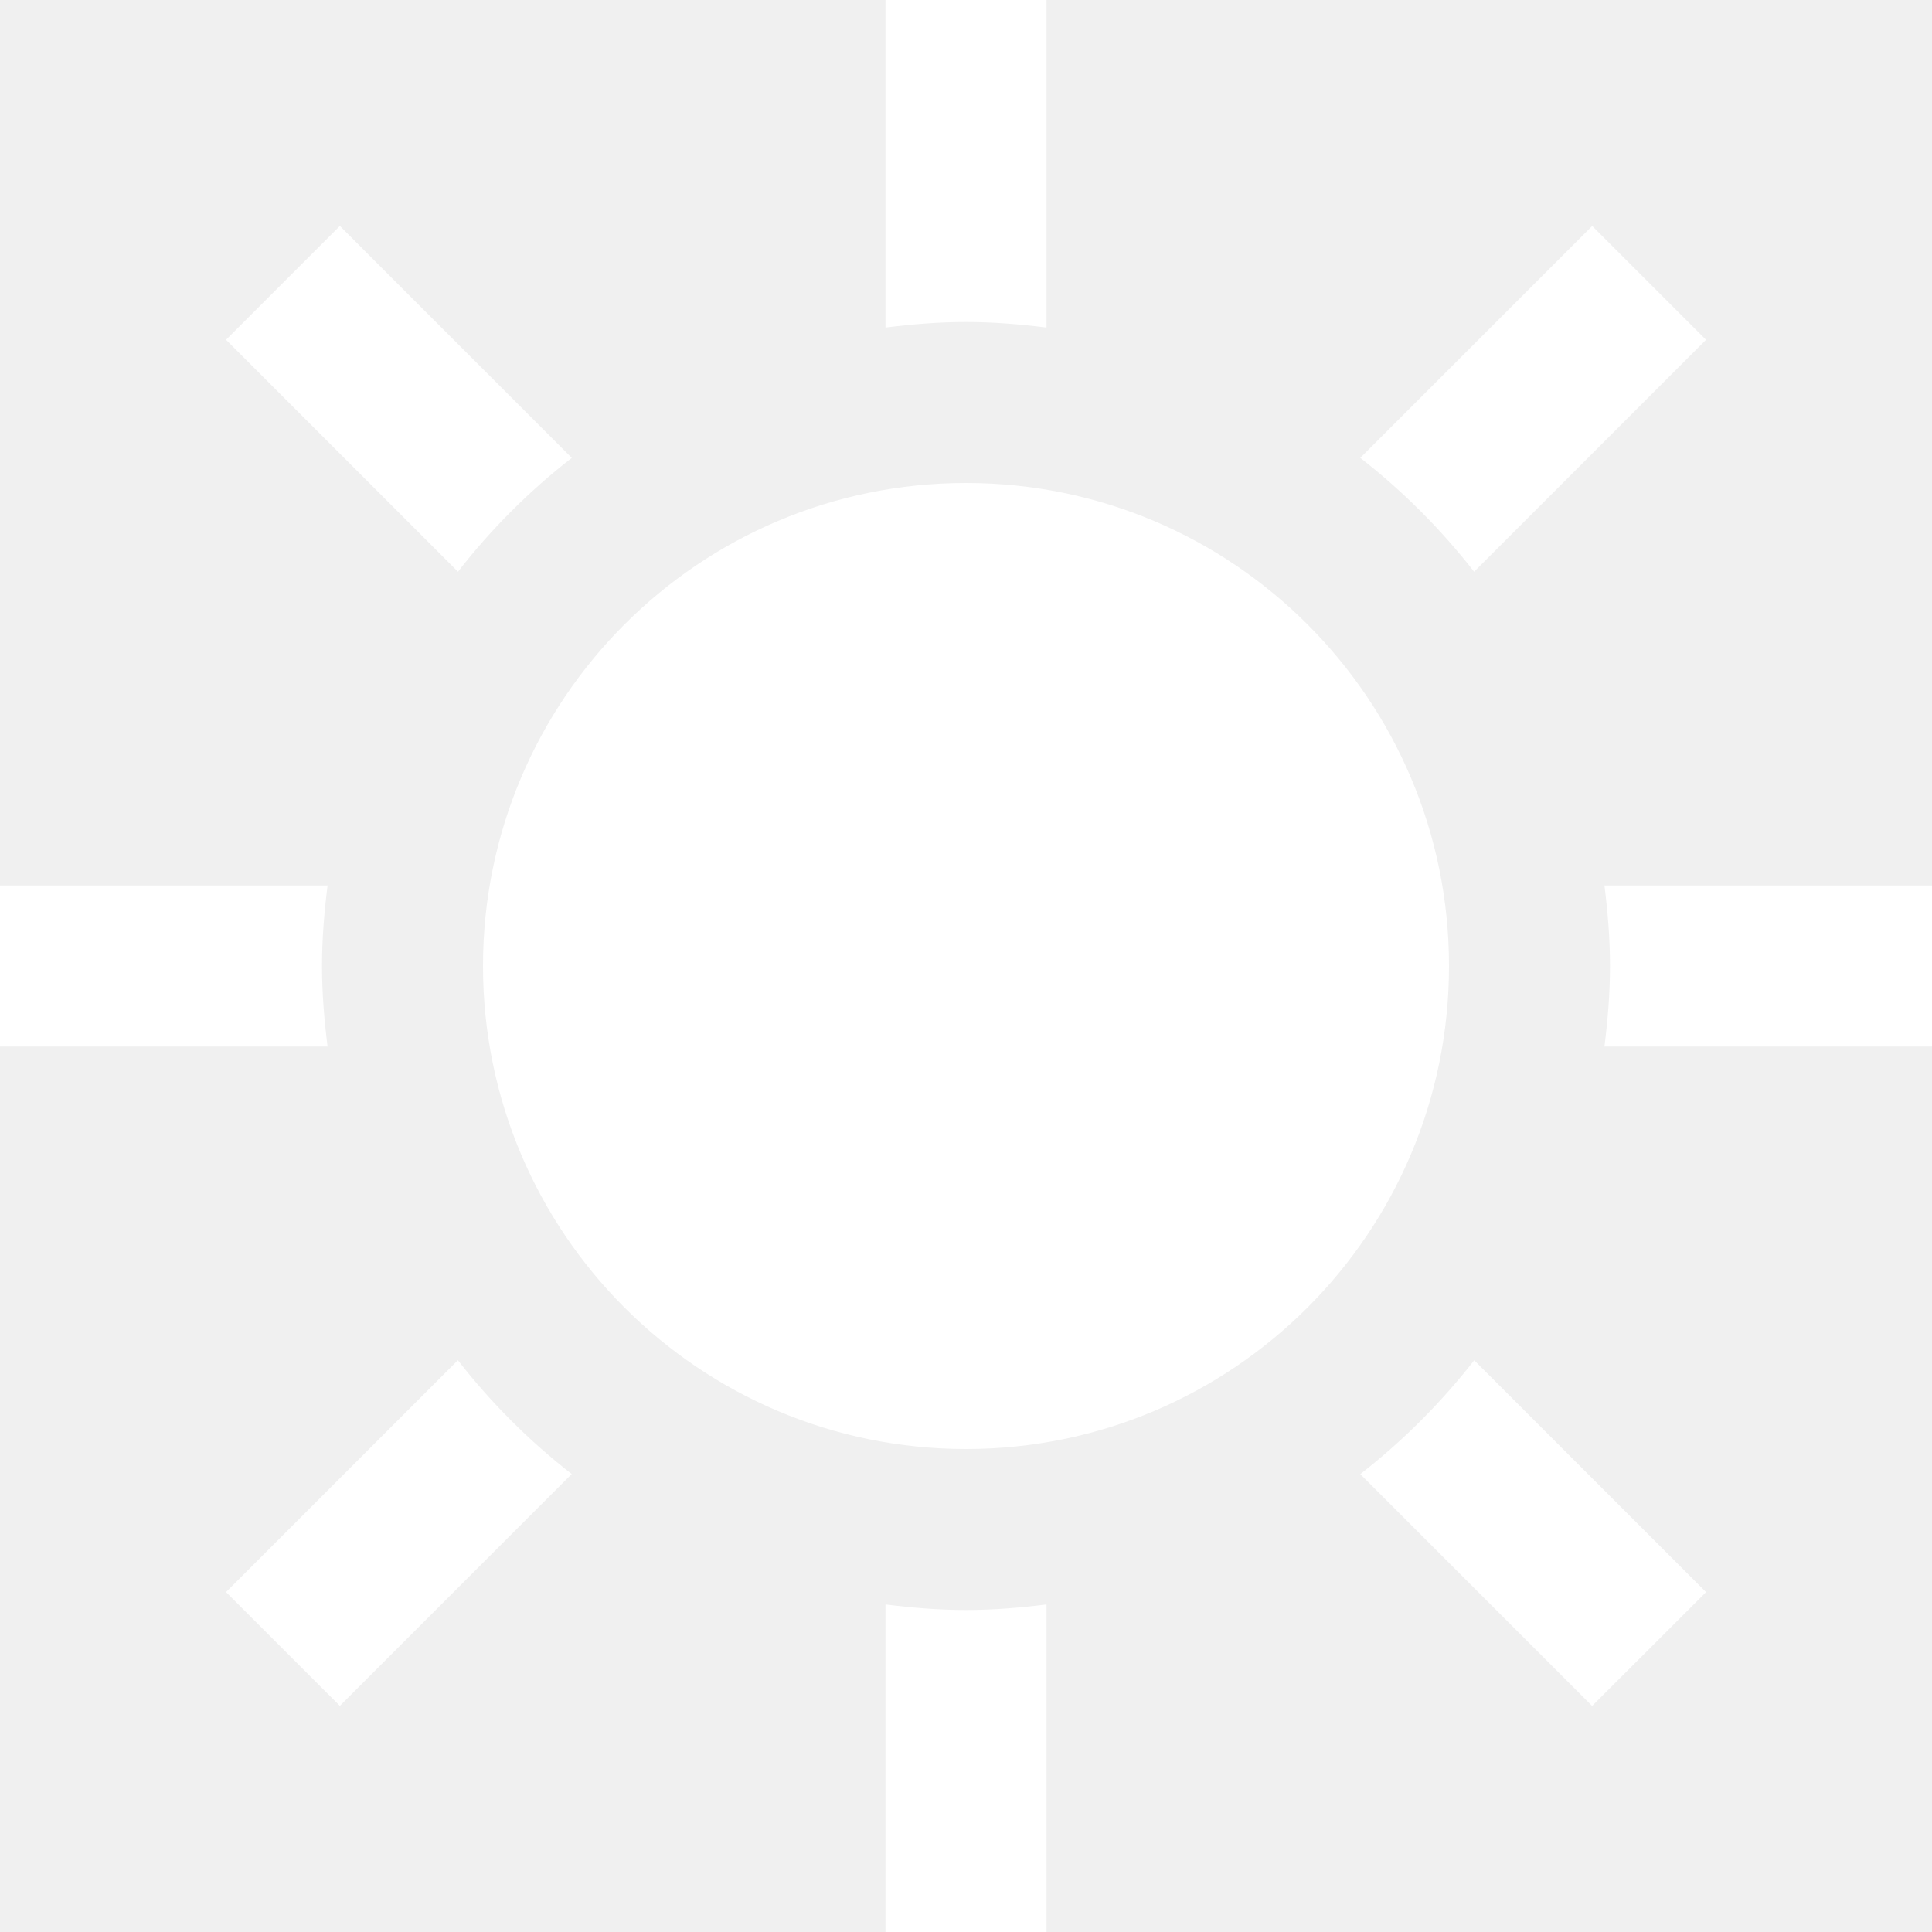
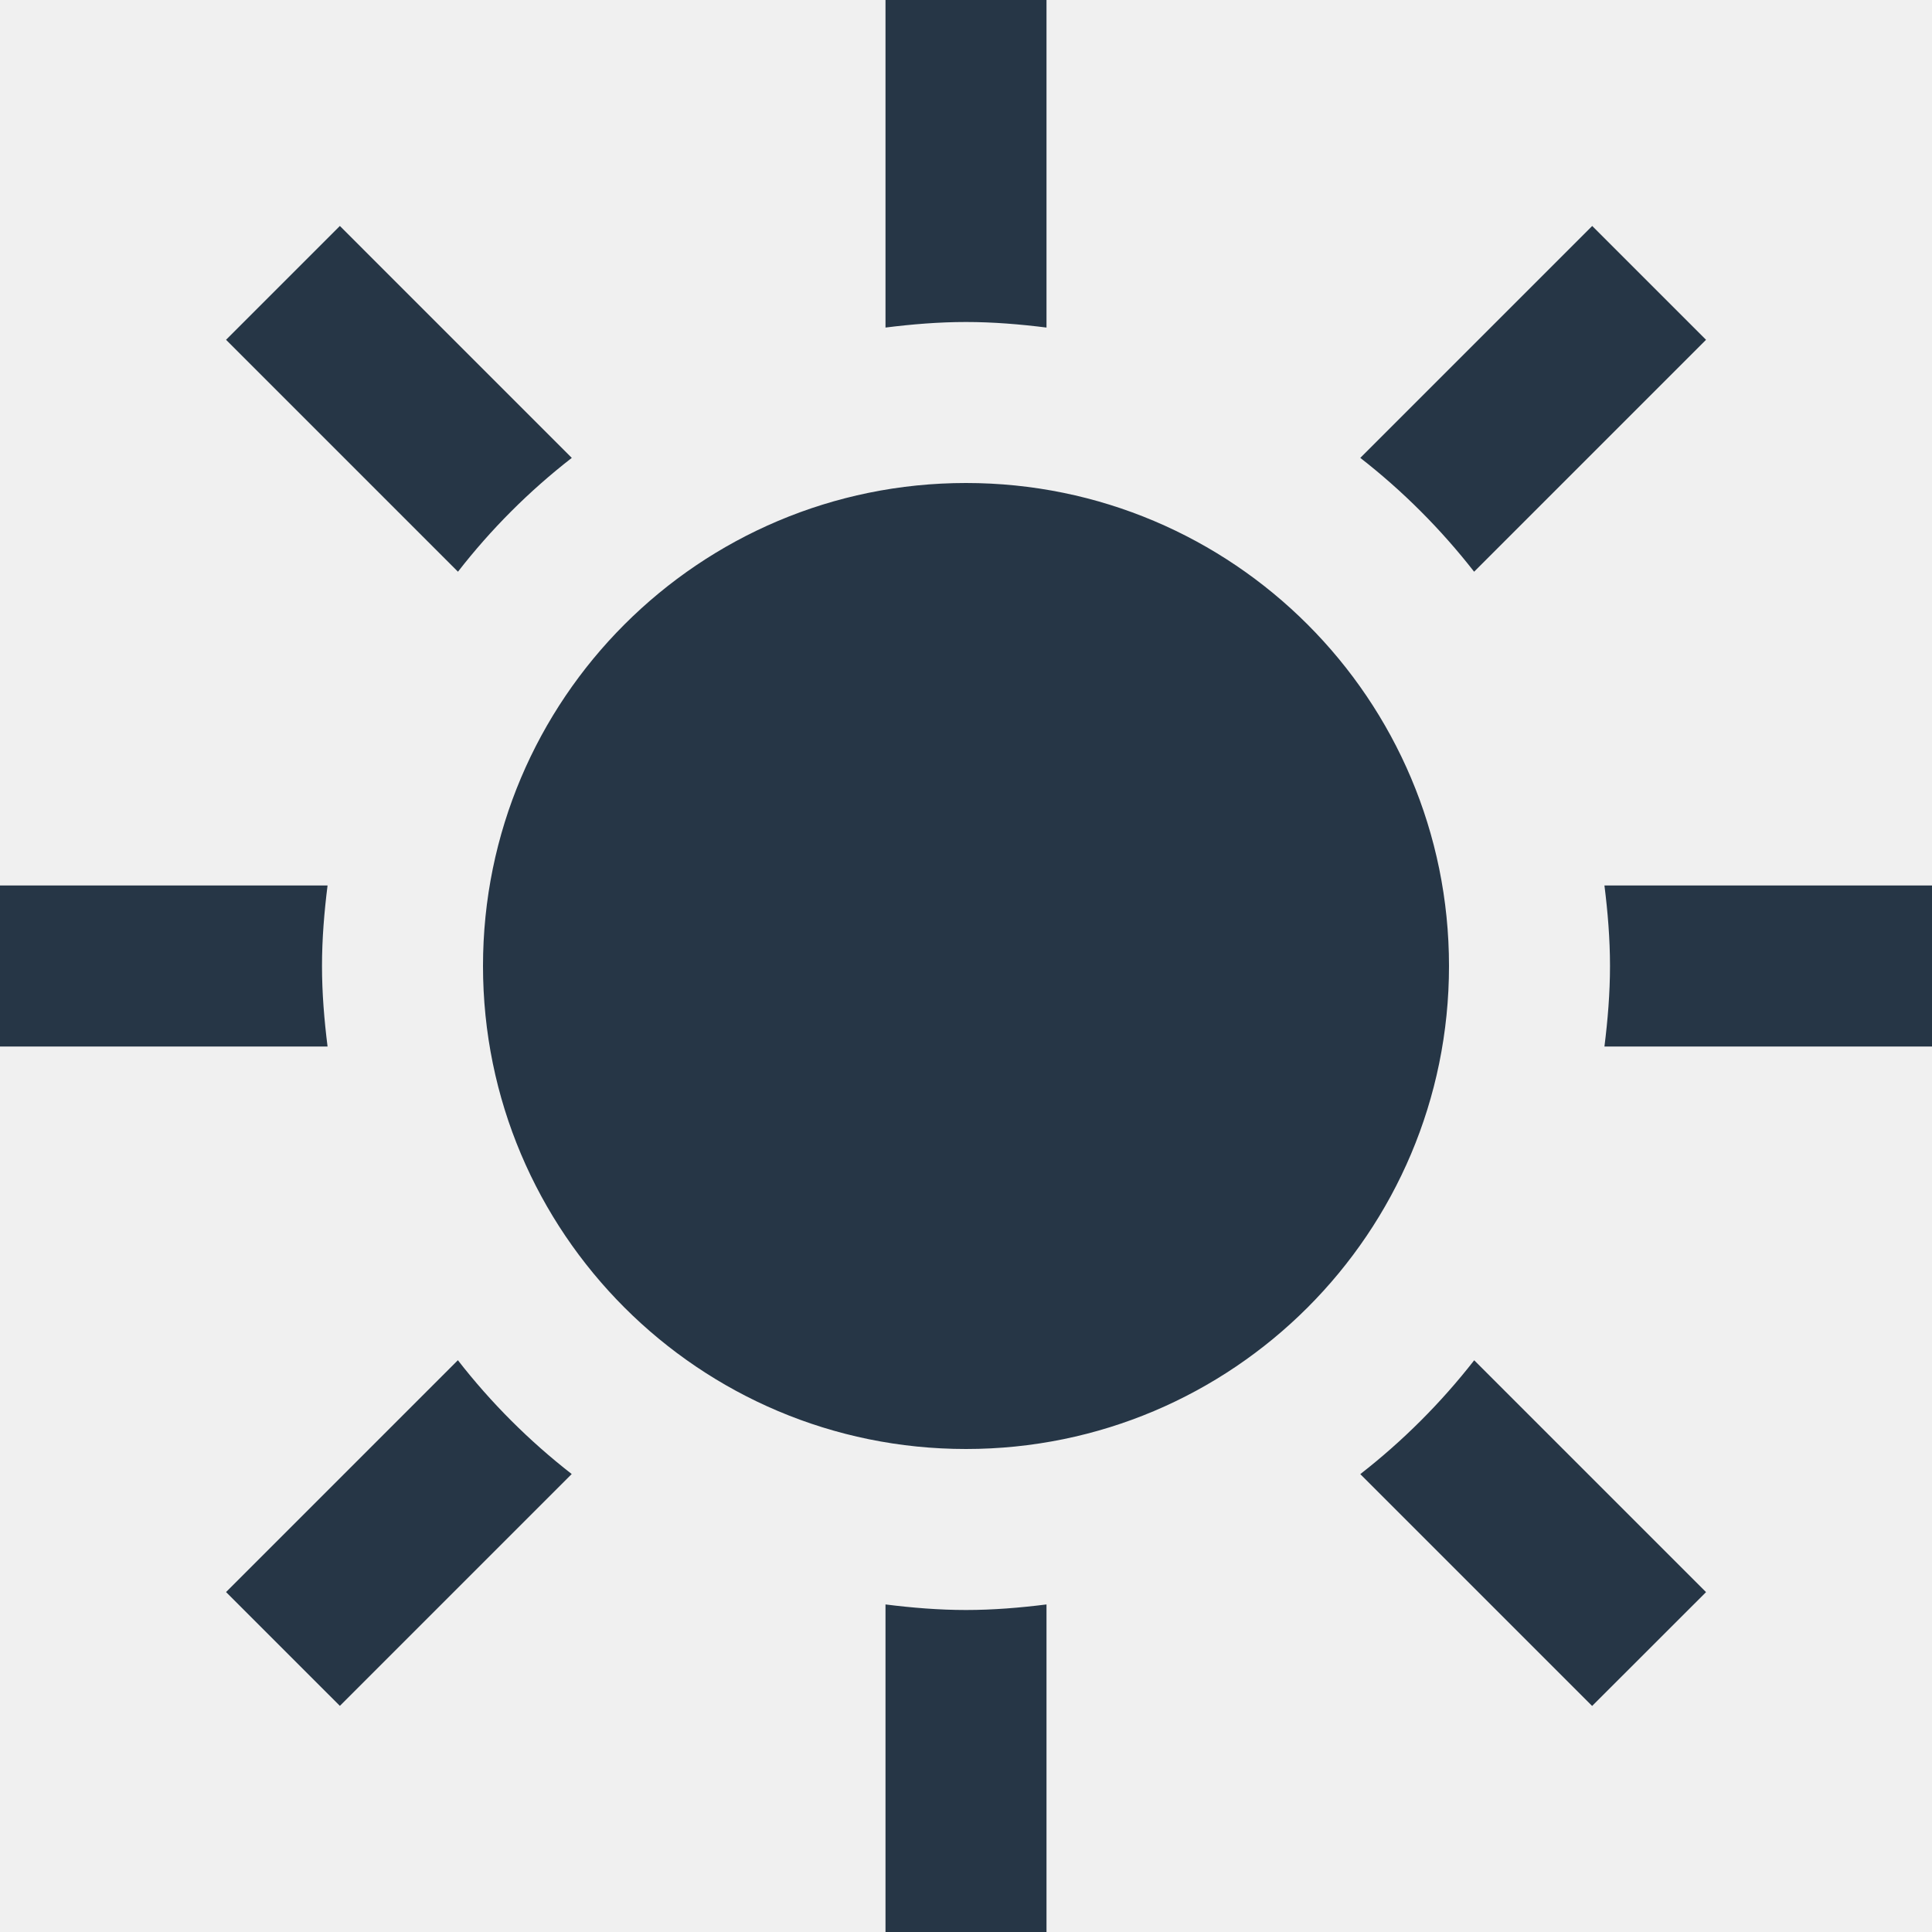
<svg xmlns="http://www.w3.org/2000/svg" width="24" height="24" viewBox="0 0 24 24">
-   <path fill="white" d="M4.069 13h-4.069v-2h4.069c-.041.328-.069.661-.069 1s.028.672.069 1zm3.034-7.312l-2.881-2.881-1.414 1.414 2.881 2.881c.411-.529.885-1.003 1.414-1.414zm11.209 1.414l2.881-2.881-1.414-1.414-2.881 2.881c.528.411 1.002.886 1.414 1.414zm-6.312-3.102c.339 0 .672.028 1 .069v-4.069h-2v4.069c.328-.041.661-.069 1-.069zm0 16c-.339 0-.672-.028-1-.069v4.069h2v-4.069c-.328.041-.661.069-1 .069zm7.931-9c.041.328.069.661.069 1s-.028.672-.069 1h4.069v-2h-4.069zm-3.033 7.312l2.88 2.88 1.415-1.414-2.88-2.88c-.412.528-.886 1.002-1.415 1.414zm-11.21-1.415l-2.88 2.88 1.414 1.414 2.88-2.88c-.528-.411-1.003-.885-1.414-1.414zm6.312-10.897c-3.314 0-6 2.686-6 6s2.686 6 6 6 6-2.686 6-6-2.686-6-6-6z" />
+   <path fill="#263646" d="M4.069 13h-4.069v-2h4.069c-.041.328-.069.661-.069 1s.028.672.069 1zm3.034-7.312l-2.881-2.881-1.414 1.414 2.881 2.881c.411-.529.885-1.003 1.414-1.414zm11.209 1.414l2.881-2.881-1.414-1.414-2.881 2.881c.528.411 1.002.886 1.414 1.414zm-6.312-3.102c.339 0 .672.028 1 .069v-4.069h-2v4.069c.328-.041.661-.069 1-.069zm0 16c-.339 0-.672-.028-1-.069v4.069h2v-4.069c-.328.041-.661.069-1 .069zm7.931-9c.041.328.069.661.069 1s-.028.672-.069 1h4.069v-2h-4.069zm-3.033 7.312l2.88 2.88 1.415-1.414-2.88-2.88c-.412.528-.886 1.002-1.415 1.414zm-11.21-1.415l-2.88 2.88 1.414 1.414 2.88-2.88c-.528-.411-1.003-.885-1.414-1.414zm6.312-10.897c-3.314 0-6 2.686-6 6s2.686 6 6 6 6-2.686 6-6-2.686-6-6-6z" />
</svg>
